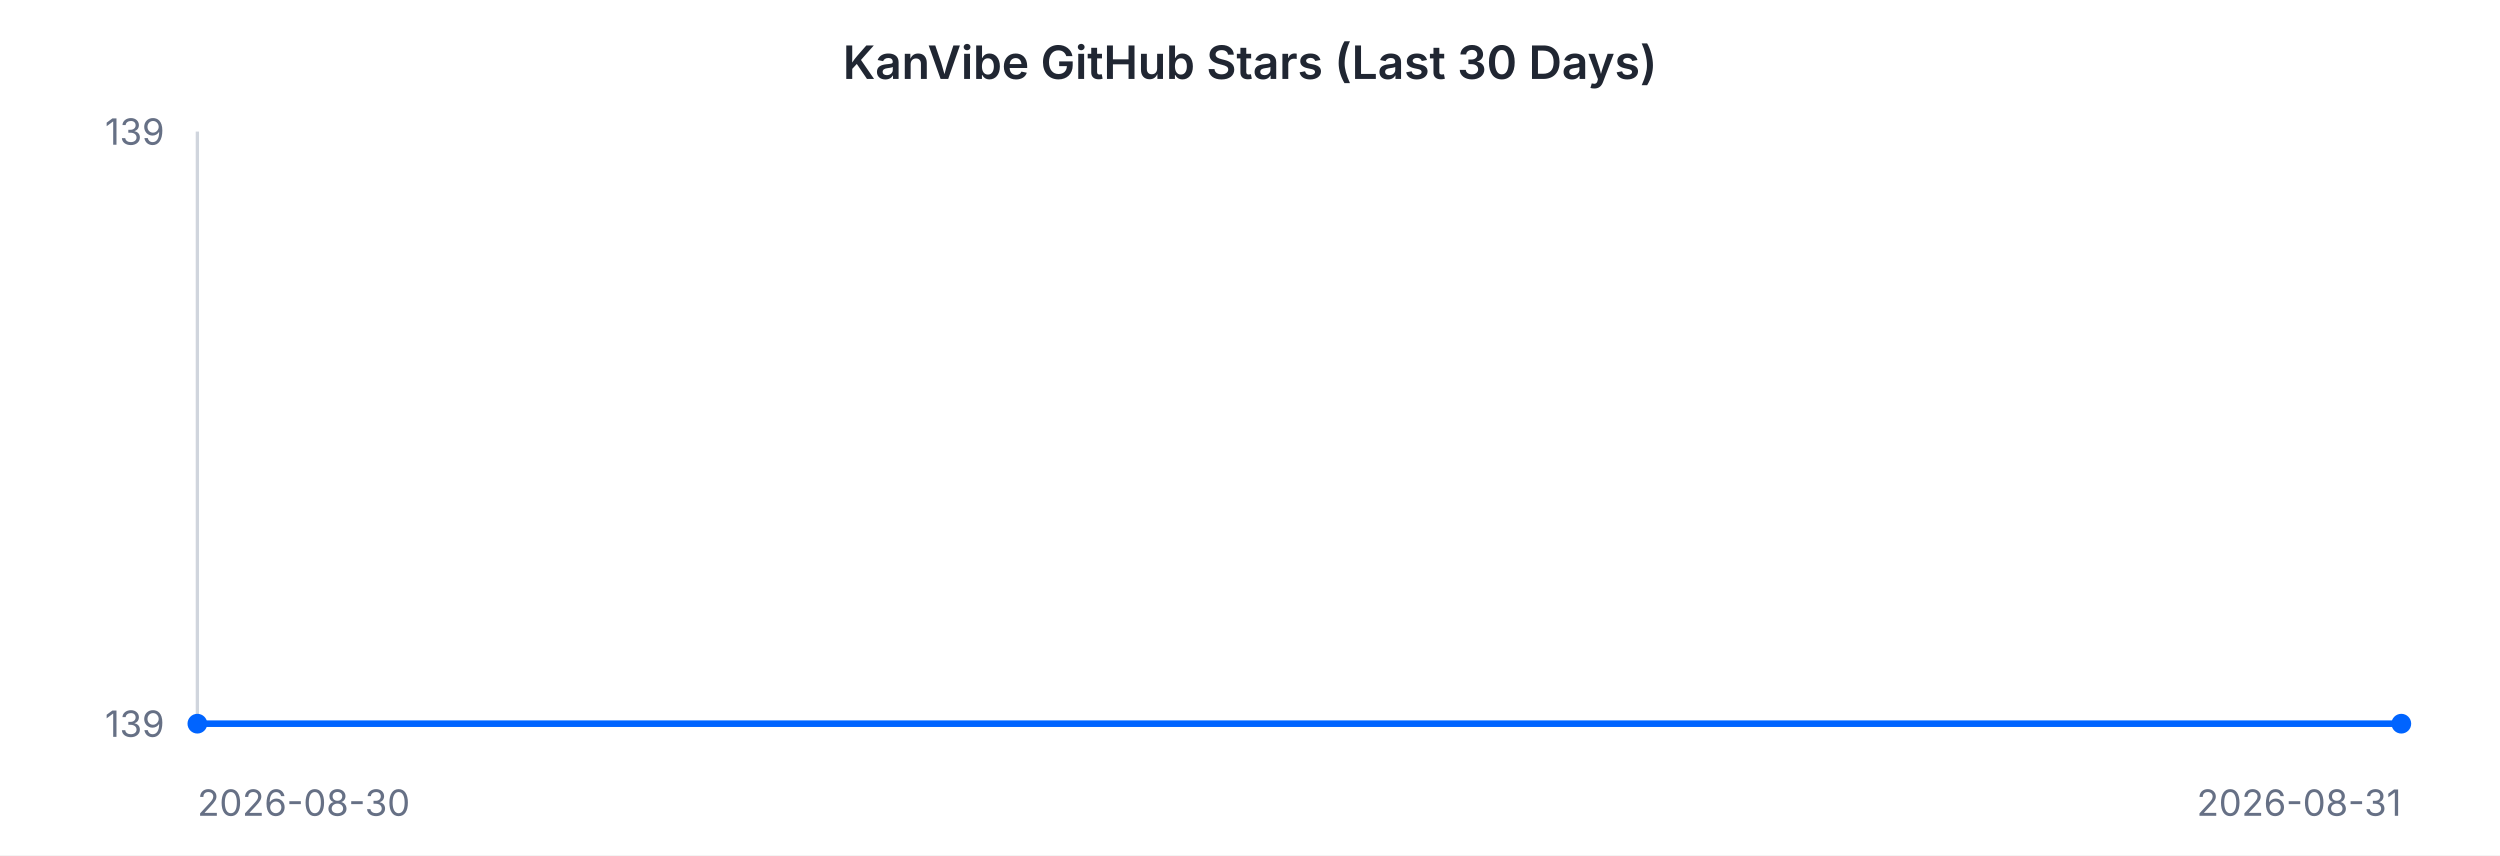
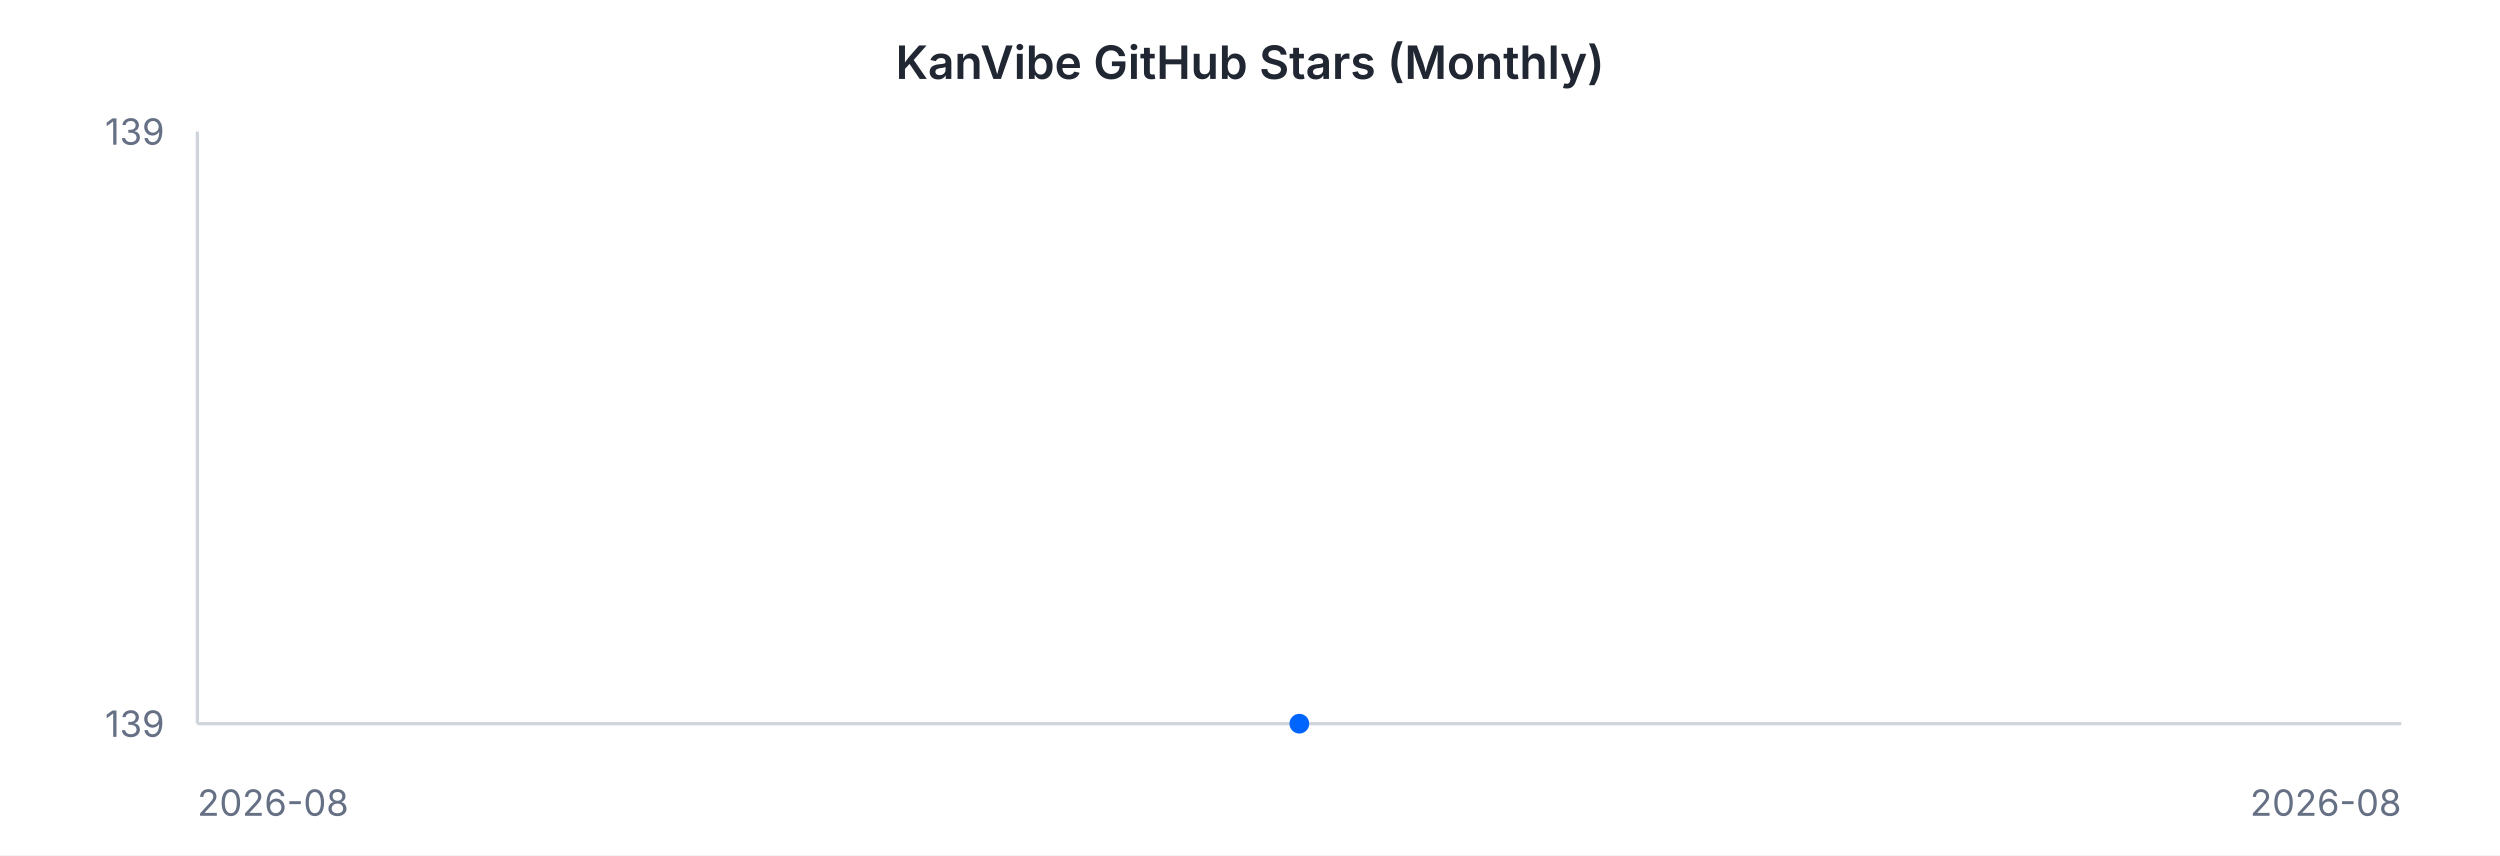
<svg xmlns="http://www.w3.org/2000/svg" width="760" height="260" viewBox="0 0 760 260" font-family="-apple-system, BlinkMacSystemFont, 'Segoe UI', sans-serif">
  <rect width="760" height="260" fill="#ffffff" />
-   <text x="380" y="24" text-anchor="middle" font-size="14" font-weight="600" fill="#202632">KanVibe GitHub Stars (Last 30 Days)</text>
+   <text x="380" y="24" text-anchor="middle" font-size="14" font-weight="600" fill="#202632">KanVibe GitHub Stars (Monthly)</text>
  <line x1="60" y1="40" x2="60" y2="220" stroke="#d0d5dd" stroke-width="1" />
  <line x1="60" y1="220" x2="730" y2="220" stroke="#d0d5dd" stroke-width="1" />
-   <path d="M 60.0 220.0 L 730.0 220.0" fill="none" stroke="#0064FF" stroke-width="2" />
-   <circle cx="60.0" cy="220.0" r="3" fill="#0064FF" />
-   <circle cx="730.0" cy="220.0" r="3" fill="#0064FF" />
+   <path d="M 395.0 220.0" fill="none" stroke="#0064FF" stroke-width="2" />
+   <circle cx="395.0" cy="220.0" r="3" fill="#0064FF" />
  <text x="50" y="44" text-anchor="end" font-size="11" fill="#667085">139</text>
  <text x="50" y="224" text-anchor="end" font-size="11" fill="#667085">139</text>
-   <text x="60" y="248" text-anchor="start" font-size="11" fill="#667085">2026-08-30</text>
-   <text x="730" y="248" text-anchor="end" font-size="11" fill="#667085">2026-08-31</text>
+   <text x="60" y="248" text-anchor="start" font-size="11" fill="#667085">2026-08</text>
+   <text x="730" y="248" text-anchor="end" font-size="11" fill="#667085">2026-08</text>
</svg>
